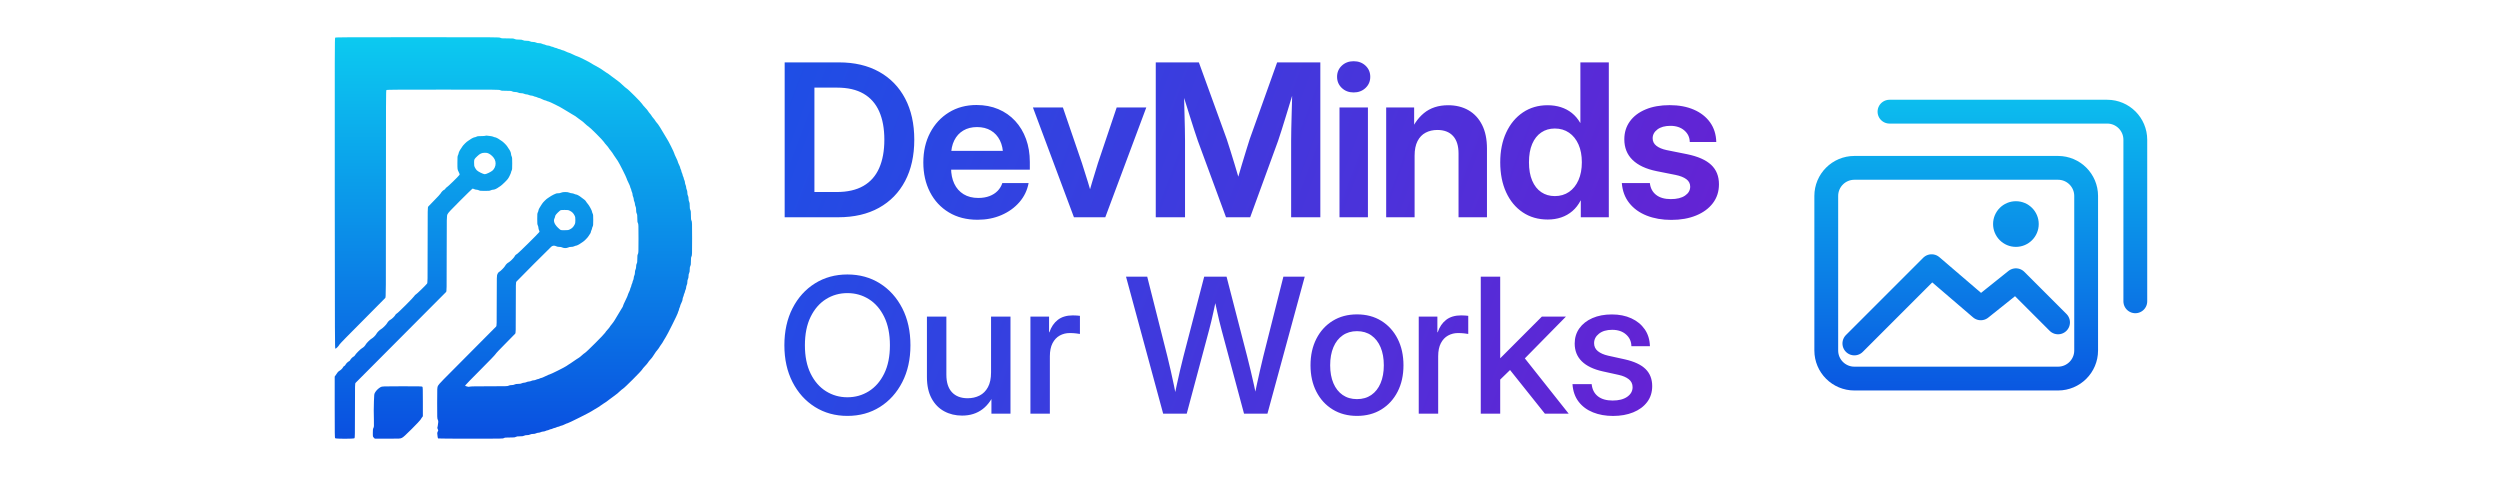
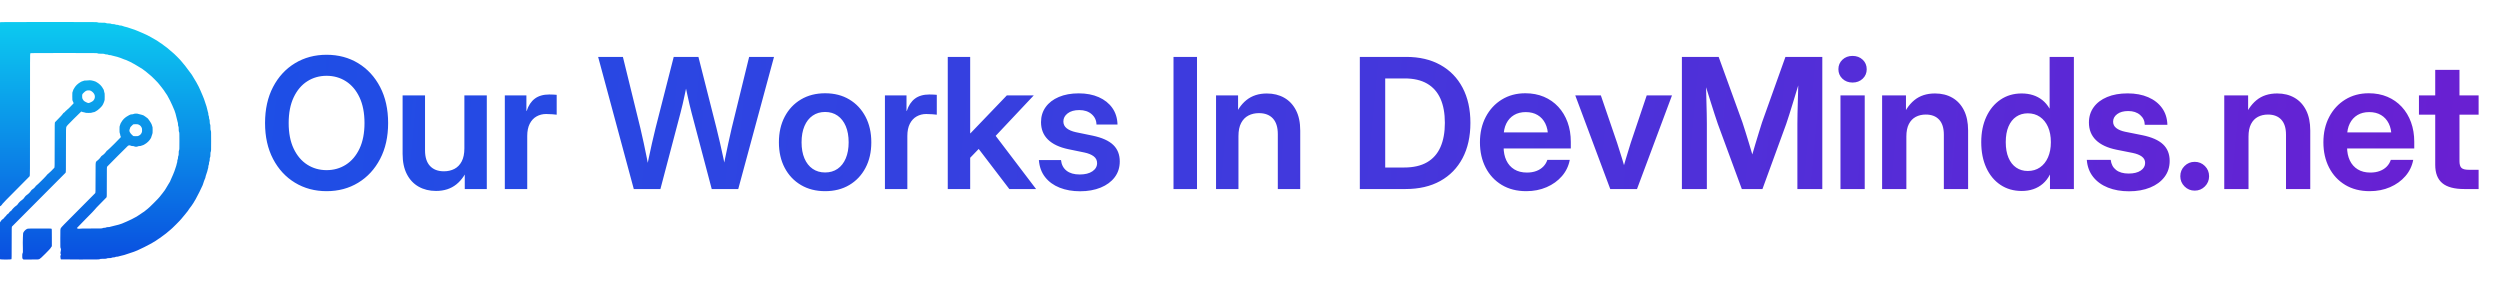
- <svg xmlns="http://www.w3.org/2000/svg" viewBox="0 0 168 32" width="168" height="32">
+ <svg xmlns="http://www.w3.org/2000/svg" viewBox="0 0 284 32" width="284" height="32">
  <defs>
    <linearGradient id="cG" x1="0" y1="1" x2="0" y2="0">
      <stop offset="0" stop-color="#0ccaf0" />
      <stop offset="1" stop-color="#0a4fe0" />
    </linearGradient>
-     <linearGradient id="tg" gradientUnits="userSpaceOnUse" x1="294.2" y1="40.0" x2="934.2" y2="280.0">
+     <linearGradient id="tg" gradientUnits="userSpaceOnUse" x1="294.2" y1="40.0" x2="2820.7" y2="280.0">
      <stop offset="0" stop-color="#1d4fe6" />
      <stop offset="1" stop-color="#6a1fd2" />
    </linearGradient>
-     <linearGradient id="nC" gradientUnits="userSpaceOnUse" x1="0" y1="0" x2="0" y2="100">
-       <stop offset="0" stop-color="#0ccaf0" />
-       <stop offset="1" stop-color="#0a4fe0" />
-     </linearGradient>
  </defs>
-   <g transform="translate(22.492,0.000) scale(0.1)">
+   <g transform="translate(-0.034,0.000) scale(0.1)">
    <g transform="translate(0.0,25.0) scale(0.20015) translate(-60,-64)">
      <g transform="translate(0,1480) scale(0.1,-0.1)">
        <path d="M616 14144 c-15 -14 -16 -499 -14 -5227 3 -4922 4 -5212 20 -5215 22 -4 111 85 138 139 13 25 301 320 768 787 411 411 757 760 769 776 23 29 23 29 23 3497 0 3139 1 3469 16 3483 14 14 200 16 1900 16 1865 0 1885 0 1924 -20 34 -18 59 -20 200 -20 141 0 166 -2 200 -20 26 -14 59 -20 100 -20 41 0 74 -6 100 -20 26 -14 59 -20 100 -20 41 0 74 -6 100 -20 22 -11 58 -20 80 -20 22 0 58 -9 80 -20 22 -11 58 -20 80 -20 22 0 58 -9 80 -20 22 -11 49 -20 60 -20 11 0 38 -9 60 -20 22 -11 48 -20 60 -20 11 0 56 -18 100 -40 44 -22 89 -40 100 -40 12 0 38 -9 60 -20 22 -11 48 -20 60 -20 26 0 434 -204 480 -240 19 -15 64 -42 100 -60 36 -18 81 -45 100 -60 19 -15 67 -44 105 -64 82 -42 146 -86 230 -154 33 -27 74 -56 90 -65 17 -8 68 -52 115 -97 47 -45 102 -90 122 -101 49 -25 492 -468 516 -516 11 -21 48 -67 82 -103 34 -36 70 -81 80 -100 10 -19 37 -55 60 -80 23 -25 50 -61 61 -80 11 -19 35 -57 54 -85 19 -27 48 -70 65 -95 17 -25 46 -67 65 -95 47 -67 295 -560 295 -585 0 -11 27 -74 60 -140 33 -66 60 -129 60 -140 0 -12 9 -38 20 -60 11 -22 20 -49 20 -60 0 -11 9 -38 20 -60 11 -22 20 -58 20 -80 0 -22 9 -58 20 -80 11 -22 20 -58 20 -80 0 -22 9 -58 20 -80 11 -22 20 -58 20 -80 0 -22 9 -58 20 -80 15 -30 20 -59 20 -120 0 -61 5 -90 20 -120 17 -33 20 -59 20 -160 0 -101 3 -127 20 -160 19 -38 20 -59 20 -520 0 -461 -1 -482 -20 -520 -17 -33 -20 -59 -20 -160 0 -101 -3 -127 -20 -160 -14 -26 -20 -59 -20 -100 0 -41 -6 -74 -20 -100 -14 -26 -20 -59 -20 -100 0 -41 -6 -74 -20 -100 -11 -22 -20 -58 -20 -80 0 -22 -9 -58 -20 -80 -11 -22 -20 -49 -20 -60 0 -11 -9 -38 -20 -60 -11 -22 -20 -49 -20 -60 0 -11 -9 -38 -20 -60 -11 -22 -20 -48 -20 -60 0 -11 -18 -56 -40 -100 -22 -44 -40 -89 -40 -100 0 -11 -36 -92 -80 -180 -44 -88 -80 -170 -80 -183 0 -13 -15 -44 -34 -68 -18 -24 -48 -74 -66 -109 -18 -36 -45 -81 -60 -100 -15 -19 -42 -64 -60 -100 -18 -36 -45 -81 -60 -100 -15 -19 -34 -48 -43 -65 -8 -16 -34 -50 -57 -75 -23 -25 -50 -61 -60 -80 -10 -19 -46 -64 -80 -100 -34 -36 -71 -82 -81 -103 -25 -48 -627 -650 -677 -676 -20 -11 -66 -47 -102 -81 -36 -34 -81 -70 -100 -81 -19 -10 -57 -35 -85 -54 -27 -19 -70 -48 -95 -65 -25 -17 -67 -46 -95 -65 -27 -19 -63 -42 -80 -51 -16 -9 -46 -29 -65 -44 -46 -36 -534 -280 -560 -280 -11 0 -74 -27 -140 -60 -66 -33 -129 -60 -140 -60 -12 0 -38 -9 -60 -20 -22 -11 -49 -20 -60 -20 -11 0 -38 -9 -60 -20 -22 -11 -58 -20 -80 -20 -22 0 -58 -9 -80 -20 -22 -11 -58 -20 -80 -20 -22 0 -58 -9 -80 -20 -22 -11 -58 -20 -80 -20 -22 0 -58 -9 -80 -20 -30 -15 -59 -20 -120 -20 -61 0 -90 -5 -120 -20 -26 -14 -59 -20 -100 -20 -41 0 -74 -6 -100 -20 -38 -19 -59 -20 -656 -20 -449 0 -626 -3 -650 -12 -25 -9 -42 -9 -71 0 -21 6 -48 14 -60 17 -13 4 -23 13 -23 21 0 8 225 239 500 514 310 310 507 515 520 540 12 24 145 165 328 348 169 169 317 320 330 336 22 29 22 29 22 876 0 847 0 847 23 876 29 37 1119 1129 1170 1172 47 39 106 43 167 12 26 -14 59 -20 100 -20 41 0 74 -6 100 -20 53 -27 147 -27 200 0 26 14 59 20 100 20 41 0 74 6 100 20 22 11 49 20 60 20 26 0 114 44 160 80 19 15 49 34 65 43 41 21 170 149 191 189 9 18 32 53 51 77 18 24 33 55 33 68 0 13 9 41 20 63 11 22 20 49 20 60 0 11 9 38 20 60 18 35 20 59 20 220 0 161 -2 185 -20 220 -11 22 -20 48 -20 60 0 34 -96 212 -140 260 -22 25 -51 63 -63 85 -12 22 -37 49 -55 60 -18 11 -61 43 -95 71 -68 56 -154 104 -187 104 -11 0 -38 9 -60 20 -22 11 -58 20 -80 20 -22 0 -58 9 -80 20 -57 29 -223 29 -280 0 -26 -13 -59 -20 -100 -20 -52 0 -73 -6 -153 -46 -50 -26 -108 -59 -127 -74 -19 -15 -49 -34 -65 -43 -42 -21 -170 -149 -191 -189 -9 -18 -29 -49 -44 -68 -36 -46 -80 -134 -80 -160 0 -11 -9 -38 -20 -60 -18 -35 -20 -59 -20 -220 0 -161 2 -185 20 -220 11 -22 20 -58 20 -80 0 -22 9 -59 21 -81 19 -39 19 -42 3 -67 -32 -49 -705 -712 -742 -731 -43 -22 -63 -43 -86 -89 -22 -42 -150 -169 -196 -192 -47 -24 -97 -75 -121 -122 -24 -46 -159 -181 -198 -198 -18 -7 -36 -29 -54 -66 -27 -54 -27 -54 -27 -898 0 -843 0 -843 -22 -872 -13 -16 -449 -455 -970 -976 -817 -817 -952 -956 -978 -1007 -30 -60 -30 -60 -30 -581 0 -508 0 -522 21 -562 16 -31 19 -52 15 -87 -13 -111 -22 -167 -29 -178 -4 -7 1 -30 13 -53 20 -40 20 -40 -1 -81 -21 -42 -21 -55 -3 -179 3 -25 12 -48 18 -52 6 -4 496 -8 1089 -8 1058 0 1079 0 1117 20 34 18 59 20 200 20 141 0 166 2 200 20 32 16 59 20 140 20 81 0 108 4 140 20 26 14 59 20 100 20 41 0 74 6 100 20 26 14 59 20 100 20 41 0 74 6 100 20 22 11 58 20 80 20 22 0 58 9 80 20 22 11 58 20 80 20 22 0 58 9 80 20 22 11 49 20 60 20 11 0 38 9 60 20 22 11 49 20 60 20 11 0 38 9 60 20 22 11 49 20 60 20 11 0 38 9 60 20 22 11 49 20 60 20 11 0 38 9 60 20 22 11 48 20 60 20 11 0 56 18 100 40 44 22 89 40 100 40 26 0 754 364 800 400 19 15 67 44 105 64 39 20 93 52 120 71 28 19 70 48 95 65 25 17 68 46 95 65 28 19 64 42 80 51 17 10 58 41 93 71 35 29 67 53 72 53 5 0 37 24 72 53 35 30 77 61 93 70 17 8 68 52 115 97 47 45 102 90 122 101 50 26 612 588 637 637 11 21 56 76 101 122 45 46 90 99 100 119 10 20 46 65 80 101 34 36 69 78 77 95 9 16 28 46 43 65 15 19 34 49 43 65 8 17 34 50 57 75 23 25 50 61 61 80 19 34 59 95 118 176 16 22 43 69 61 105 18 35 45 80 60 99 36 46 400 774 400 800 0 12 9 38 20 60 11 22 20 49 20 60 0 11 9 38 20 60 11 22 20 48 20 60 0 11 18 56 40 100 27 54 40 93 40 120 0 23 9 58 20 80 11 22 20 49 20 60 0 11 9 38 20 60 11 22 20 49 20 60 0 11 9 38 20 60 11 22 20 58 20 80 0 22 9 58 20 80 14 26 20 59 20 100 0 41 6 74 20 100 14 26 20 59 20 100 0 41 6 74 20 100 15 30 20 59 20 120 0 61 5 90 20 120 17 33 20 59 20 160 0 101 3 127 20 160 19 38 20 59 20 600 0 541 -1 562 -20 600 -17 34 -20 59 -20 180 0 121 -3 146 -20 180 -16 32 -20 59 -20 140 0 81 -4 108 -20 140 -14 26 -20 59 -20 100 0 41 -6 74 -20 100 -14 26 -20 59 -20 100 0 41 -6 74 -20 100 -11 22 -20 58 -20 80 0 22 -9 58 -20 80 -11 22 -20 58 -20 80 0 22 -9 58 -20 80 -11 22 -20 49 -20 60 0 11 -9 38 -20 60 -11 22 -20 49 -20 60 0 11 -9 38 -20 60 -11 22 -20 49 -20 60 0 11 -9 38 -20 60 -11 22 -20 48 -20 60 0 11 -18 56 -40 100 -22 44 -40 89 -40 100 0 11 -27 74 -60 140 -33 66 -60 129 -60 140 0 26 -204 434 -240 480 -15 19 -42 64 -60 100 -18 36 -45 81 -60 100 -15 19 -42 64 -60 100 -18 36 -45 81 -60 100 -15 19 -34 49 -43 65 -8 17 -34 50 -57 75 -23 25 -50 61 -60 80 -10 19 -37 55 -60 80 -23 25 -50 61 -60 80 -10 19 -37 55 -60 80 -23 25 -50 61 -60 81 -10 20 -55 73 -100 119 -45 46 -90 101 -101 122 -25 49 -467 492 -517 517 -20 11 -84 65 -142 121 -58 56 -118 109 -135 117 -16 9 -58 40 -93 70 -35 29 -67 53 -72 53 -5 0 -37 24 -72 53 -35 30 -76 61 -93 71 -16 9 -52 32 -80 51 -27 19 -70 48 -95 65 -25 17 -67 46 -95 65 -27 19 -99 60 -160 91 -60 31 -126 69 -145 84 -46 36 -454 240 -480 240 -11 0 -74 27 -140 60 -66 33 -129 60 -140 60 -11 0 -56 18 -100 40 -44 22 -89 40 -100 40 -12 0 -38 9 -60 20 -22 11 -49 20 -60 20 -11 0 -38 9 -60 20 -22 11 -49 20 -60 20 -11 0 -38 9 -60 20 -22 11 -49 20 -60 20 -11 0 -38 9 -60 20 -22 11 -58 20 -80 20 -22 0 -58 9 -80 20 -22 11 -49 20 -60 20 -11 0 -38 9 -60 20 -26 14 -59 20 -100 20 -41 0 -74 6 -100 20 -26 14 -59 20 -100 20 -41 0 -74 6 -100 20 -30 15 -59 20 -120 20 -61 0 -90 5 -120 20 -32 16 -59 20 -140 20 -81 0 -108 4 -140 20 -35 18 -59 20 -240 20 -181 0 -205 2 -240 20 -39 20 -59 20 -2784 20 -2482 0 -2746 -2 -2760 -16z m7882 -5813 c73 -37 116 -81 153 -153 26 -52 29 -67 29 -158 0 -91 -3 -106 -29 -158 -37 -72 -80 -116 -153 -153 -54 -27 -64 -29 -182 -29 -124 0 -124 0 -165 34 -163 136 -223 264 -171 366 11 22 20 50 20 63 0 35 56 102 153 185 39 32 39 32 163 32 118 0 128 -2 182 -29z M5660 10850 c-8 -5 -70 -10 -138 -10 -103 0 -129 -3 -162 -20 -22 -11 -49 -20 -60 -20 -26 0 -114 -44 -160 -80 -19 -15 -49 -34 -65 -43 -42 -21 -170 -149 -191 -189 -9 -18 -29 -49 -44 -68 -36 -46 -80 -134 -80 -160 0 -11 -9 -38 -20 -60 -18 -36 -20 -59 -20 -260 0 -220 0 -220 41 -301 39 -79 40 -81 23 -107 -30 -47 -393 -399 -423 -412 -16 -6 -35 -24 -41 -40 -6 -16 -24 -33 -39 -40 -38 -15 -99 -76 -122 -122 -11 -21 -104 -123 -207 -226 -103 -103 -197 -200 -209 -216 -23 -29 -23 -29 -23 -1296 0 -1267 0 -1267 -22 -1296 -47 -60 -349 -352 -377 -364 -17 -7 -35 -25 -42 -43 -17 -40 -557 -580 -597 -596 -17 -7 -36 -25 -43 -42 -15 -38 -113 -135 -159 -159 -47 -24 -97 -75 -121 -122 -24 -47 -151 -173 -199 -198 -48 -25 -136 -112 -160 -160 -24 -48 -112 -135 -160 -160 -48 -25 -175 -151 -199 -198 -24 -47 -75 -98 -122 -122 -48 -25 -222 -199 -238 -238 -7 -17 -25 -35 -41 -42 -36 -15 -105 -84 -120 -120 -6 -15 -24 -33 -40 -40 -36 -15 -105 -84 -120 -120 -6 -15 -24 -34 -40 -40 -16 -6 -34 -25 -40 -41 -15 -36 -74 -94 -126 -123 -21 -12 -48 -36 -59 -54 -11 -18 -37 -55 -58 -84 l-37 -52 0 -1027 c0 -921 2 -1029 16 -1043 23 -24 625 -24 648 0 14 14 16 111 16 923 0 908 0 908 22 937 13 16 696 702 1518 1524 822 822 1505 1508 1518 1524 22 29 22 29 22 1293 0 1264 0 1264 30 1324 25 49 95 124 415 444 212 211 396 392 409 400 23 15 27 15 65 -4 22 -12 59 -21 81 -21 22 0 58 -9 80 -20 34 -18 59 -20 200 -20 141 0 166 2 200 20 22 11 58 20 80 20 44 0 122 35 180 80 19 15 49 34 66 43 17 9 81 66 142 126 99 98 117 121 162 211 27 55 50 109 50 120 0 12 9 38 20 60 18 35 20 59 20 240 0 181 -2 205 -20 240 -11 22 -20 58 -20 80 0 44 -35 122 -80 180 -15 19 -35 50 -44 68 -21 40 -149 168 -191 189 -16 9 -46 28 -65 43 -46 36 -134 80 -160 80 -12 0 -35 8 -53 17 -18 10 -66 21 -107 25 -41 4 -91 10 -110 13 -19 3 -42 1 -50 -5z m118 -599 c75 -38 155 -117 192 -191 43 -85 43 -194 1 -278 -16 -32 -44 -73 -63 -91 -49 -48 -218 -131 -268 -131 -50 0 -219 83 -268 131 -19 18 -47 59 -63 91 -26 52 -29 66 -29 161 0 119 0 120 105 220 91 88 151 116 253 117 72 0 90 -4 140 -29z M2140 2411 c-70 -37 -152 -117 -187 -184 -28 -51 -28 -56 -36 -292 -8 -281 -8 -315 -1 -622 4 -220 4 -235 -16 -272 -17 -34 -20 -59 -20 -167 0 -126 0 -126 34 -160 l34 -34 426 0 c427 0 427 0 486 30 47 24 112 83 329 299 148 148 278 285 287 303 9 18 32 53 51 77 l33 44 0 488 c0 430 -2 489 -16 503 -14 14 -89 16 -682 16 -667 -1 -667 -1 -722 -29z" fill="url(#cG)" />
      </g>
    </g>
-     <path d="M338.344 146.0H311.766V129.04H337.255Q348.168 129.04 355.283 124.945Q362.397 120.85 365.878 112.982Q369.358 105.113 369.358 93.877Q369.358 82.656 365.884 74.845Q362.411 67.034 355.375 62.958Q348.339 58.883 337.646 58.883H311.27V41.923H338.924Q354.49 41.923 365.838 48.234Q377.185 54.545 383.33 66.206Q389.475 77.868 389.475 93.878Q389.475 109.933 383.325 121.617Q377.174 133.301 365.749 139.651Q354.324 146.0 338.344 146.0ZM322.37 41.923V146.0H302.378V41.923ZM432.013 147.676Q420.903 147.676 412.705 142.733Q404.506 137.789 400.03 129.077Q395.555 120.365 395.555 109.196Q395.555 97.918 400.13 89.203Q404.705 80.487 412.768 75.524Q420.83 70.562 431.301 70.562Q439.361 70.562 445.936 73.34Q452.511 76.118 457.257 81.24Q462.003 86.362 464.563 93.373Q467.123 100.384 467.123 108.85V114.019H402.721V101.369H457.753L449.165 104.554Q449.165 98.645 447.026 94.349Q444.886 90.053 440.971 87.722Q437.056 85.391 431.646 85.391Q426.306 85.391 422.395 87.722Q418.483 90.053 416.344 94.349Q414.205 98.645 414.205 104.554V112.884Q414.205 118.895 416.353 123.442Q418.501 127.989 422.603 130.505Q426.704 133.022 432.516 133.022Q436.749 133.022 440.023 131.773Q443.297 130.525 445.492 128.267Q447.687 126.009 448.648 123.016H466.306Q464.941 130.291 460.131 135.838Q455.322 141.386 448.061 144.531Q440.8 147.676 432.013 147.676ZM496.764 146.0 469.208 72.238H489.353L502.167 109.678Q504.255 115.992 506.15 122.307Q508.045 128.621 509.885 134.936H505.324Q507.171 128.621 509.015 122.307Q510.86 115.992 512.878 109.678L525.483 72.238H545.387L517.831 146.0ZM551.753 146.0V41.923H580.716L599.45 93.528Q600.484 96.643 601.898 101.168Q603.313 105.692 604.813 110.638Q606.313 115.583 607.61 120.05Q608.908 124.517 609.701 127.517H604.762Q605.555 124.517 606.833 120.05Q608.112 115.583 609.596 110.638Q611.08 105.692 612.479 101.168Q613.878 96.643 614.873 93.528L633.313 41.923H662.347V146.0H642.722V94.702Q642.722 91.255 642.82 86.596Q642.918 81.937 643.07 76.691Q643.222 71.445 643.358 66.082Q643.494 60.72 643.533 55.865H645.97Q644.35 61.258 642.642 66.858Q640.934 72.458 639.338 77.688Q637.742 82.918 636.359 87.289Q634.976 91.66 633.935 94.702L615.205 146.0H598.958L580.056 94.702Q579.015 91.66 577.582 87.289Q576.148 82.918 574.517 77.688Q572.886 72.458 571.124 66.858Q569.362 61.258 567.633 55.865H570.605Q570.682 60.72 570.799 66.082Q570.916 71.445 571.068 76.691Q571.22 81.937 571.318 86.596Q571.416 91.255 571.416 94.702V146.0ZM675.223 146.0V72.238H694.327V146.0ZM684.744 62.124Q679.945 62.124 676.769 59.11Q673.592 56.097 673.592 51.608Q673.592 47.116 676.769 44.128Q679.945 41.141 684.711 41.141Q689.534 41.141 692.715 44.125Q695.895 47.11 695.895 51.64Q695.895 56.117 692.71 59.12Q689.525 62.124 684.744 62.124ZM725.693 104.656V146.0H706.589V72.238H725.382V91.22H721.904Q725.441 81.388 731.918 76.052Q738.395 70.715 748.227 70.715Q756.046 70.715 761.91 74.089Q767.774 77.463 771.049 83.959Q774.323 90.455 774.323 99.864V146.0H755.219V103.154Q755.219 95.376 751.508 91.354Q747.797 87.333 740.994 87.333Q736.558 87.333 733.101 89.152Q729.643 90.972 727.668 94.8Q725.693 98.628 725.693 104.656ZM815.167 147.523Q805.566 147.523 798.368 142.7Q791.17 137.876 787.204 129.218Q783.238 120.56 783.238 109.056Q783.238 97.702 787.251 89.06Q791.264 80.417 798.447 75.566Q805.629 70.715 815.041 70.715Q819.861 70.715 823.959 72.014Q828.058 73.314 831.353 75.928Q834.648 78.542 836.992 82.569H837.1V41.923H856.204V146.0H837.379V134.698H837.271Q835.057 138.991 831.723 141.847Q828.39 144.704 824.204 146.114Q820.018 147.523 815.167 147.523ZM819.906 131.775Q825.4 131.775 829.486 128.965Q833.573 126.155 835.825 121.039Q838.078 115.922 838.078 109.056Q838.078 102.151 835.825 97.066Q833.573 91.981 829.486 89.172Q825.4 86.362 819.906 86.362Q814.713 86.362 810.794 89.018Q806.876 91.674 804.711 96.721Q802.545 101.767 802.545 109.056Q802.545 116.307 804.711 121.385Q806.876 126.463 810.794 129.119Q814.713 131.775 819.906 131.775ZM898.229 147.771Q888.953 147.771 881.662 144.888Q874.371 142.005 869.966 136.464Q865.56 130.923 864.945 123.016H883.784Q884.35 128.104 887.98 130.952Q891.611 133.801 897.887 133.801Q903.967 133.801 907.428 131.452Q910.889 129.103 910.889 125.44Q910.889 122.317 908.287 120.4Q905.685 118.482 901.072 117.553L888.317 115.011Q877.672 112.849 872.147 107.453Q866.622 102.057 866.622 93.616Q866.622 86.732 870.355 81.563Q874.089 76.394 880.948 73.525Q887.807 70.656 897.115 70.656Q906.37 70.656 913.331 73.68Q920.291 76.705 924.25 82.234Q928.209 87.762 928.418 95.411H910.599Q910.53 90.738 906.945 87.651Q903.359 84.563 897.618 84.563Q892.068 84.563 888.866 86.982Q885.663 89.4 885.663 92.924Q885.663 96.015 888.155 97.967Q890.647 99.92 895.044 100.863L908.679 103.594Q919.767 105.857 924.994 110.788Q930.221 115.72 930.221 123.84Q930.221 131.125 926.141 136.502Q922.062 141.879 914.838 144.825Q907.613 147.771 898.229 147.771ZM344.538 279.483Q332.299 279.483 322.717 273.477Q313.135 267.471 307.659 256.772Q302.183 246.074 302.183 232.028Q302.183 217.858 307.659 207.154Q313.135 196.45 322.717 190.449Q332.299 184.449 344.538 184.449Q356.828 184.449 366.379 190.449Q375.93 196.45 381.412 207.154Q386.893 217.858 386.893 232.028Q386.893 246.085 381.412 256.784Q375.93 267.482 366.379 273.482Q356.828 279.483 344.538 279.483ZM344.538 266.967Q352.468 266.967 358.95 262.906Q365.432 258.845 369.267 251.038Q373.102 243.23 373.102 232.028Q373.102 220.763 369.267 212.925Q365.432 205.087 358.95 201.026Q352.468 196.965 344.538 196.965Q336.619 196.965 330.137 201.026Q323.655 205.087 319.815 212.925Q315.975 220.763 315.975 232.028Q315.975 243.23 319.815 251.038Q323.655 258.845 330.137 262.906Q336.619 266.967 344.538 266.967ZM421.597 279.28Q414.925 279.28 409.557 276.363Q404.188 273.445 401.083 267.673Q397.978 261.901 397.978 253.395V212.749H411.041V251.786Q411.041 259.606 414.813 263.611Q418.586 267.617 425.343 267.617Q429.767 267.617 433.326 265.824Q436.886 264.03 438.975 260.185Q441.064 256.34 441.064 250.291V212.749H454.126V278.0H441.322V261.792H444.333Q441.153 270.522 435.437 274.901Q429.722 279.28 421.597 279.28ZM467.525 278.0V212.749H480.049V223.295H480.274Q482.066 217.951 485.936 214.944Q489.807 211.938 496.035 211.938Q497.523 211.938 498.773 212.04Q500.022 212.141 500.796 212.242V224.415Q500.055 224.263 498.128 224.035Q496.2 223.807 493.902 223.807Q490.274 223.807 487.229 225.486Q484.184 227.166 482.386 230.627Q480.588 234.088 480.588 239.438V278.0ZM556.73 278.0 531.765 185.932H546.014L559.549 239.482Q560.767 244.343 561.851 249.209Q562.935 254.075 563.962 258.935Q564.99 263.796 565.9 268.667H563.768Q564.761 263.796 565.806 258.935Q566.85 254.075 567.987 249.209Q569.124 244.343 570.365 239.482L584.297 185.932H599.33L613.161 239.482Q614.402 244.343 615.564 249.209Q616.726 254.075 617.796 258.935Q618.865 263.796 619.859 268.667H617.564Q618.536 263.796 619.558 258.935Q620.58 254.075 621.72 249.209Q622.86 244.343 624.016 239.482L637.512 185.932H651.862L626.796 278.0H611.072L595.968 221.706Q594.389 215.749 592.999 209.392Q591.608 203.035 590.122 196.1H593.404Q591.917 203.035 590.558 209.392Q589.198 215.749 587.608 221.706L572.554 278.0ZM686.979 279.483Q677.679 279.483 670.634 275.16Q663.59 270.837 659.667 263.175Q655.745 255.513 655.745 245.476Q655.745 235.388 659.667 227.681Q663.59 219.974 670.634 215.62Q677.679 211.266 686.979 211.266Q696.34 211.266 703.354 215.62Q710.368 219.974 714.29 227.681Q718.213 235.388 718.213 245.476Q718.213 255.513 714.29 263.175Q710.368 270.837 703.354 275.16Q696.34 279.483 686.979 279.483ZM686.979 268.21Q692.579 268.21 696.611 265.427Q700.642 262.644 702.823 257.514Q705.004 252.384 705.004 245.476Q705.004 238.455 702.823 233.331Q700.642 228.206 696.611 225.373Q692.579 222.539 686.979 222.539Q681.44 222.539 677.378 225.347Q673.315 228.156 671.134 233.305Q668.953 238.455 668.953 245.476Q668.953 252.435 671.134 257.539Q673.315 262.644 677.352 265.427Q681.389 268.21 686.979 268.21ZM728.472 278.0V212.749H740.996V223.295H741.221Q743.013 217.951 746.883 214.944Q750.754 211.938 756.983 211.938Q758.47 211.938 759.72 212.04Q760.969 212.141 761.743 212.242V224.415Q761.003 224.263 759.075 224.035Q757.147 223.807 754.85 223.807Q751.221 223.807 748.176 225.486Q745.131 227.166 743.333 230.627Q741.535 234.088 741.535 239.438V278.0ZM782.189 256.077V240.643H783.36L811.219 212.749H827.393L796.367 244.289H794.31ZM770.152 278.0V185.932H783.214V278.0ZM813.256 278.0 788.665 247.194 797.615 238.101 829.249 278.0ZM859.063 279.516Q851.592 279.516 845.601 277.124Q839.61 274.733 835.938 269.973Q832.266 265.213 831.789 258.152H844.683Q845.217 263.437 848.838 266.299Q852.458 269.16 858.794 269.16Q865.024 269.16 868.603 266.624Q872.182 264.087 872.182 260.196Q872.182 256.866 869.63 254.853Q867.078 252.84 862.813 251.918L851.997 249.535Q842.78 247.473 838.026 242.783Q833.272 238.093 833.272 230.843Q833.272 225.07 836.391 220.664Q839.51 216.259 845.144 213.779Q850.779 211.299 858.261 211.299Q865.614 211.299 871.321 213.908Q877.028 216.517 880.339 221.291Q883.649 226.065 883.834 232.664H871.375Q871.313 227.896 867.783 224.765Q864.253 221.633 858.439 221.633Q852.879 221.633 849.596 224.232Q846.312 226.83 846.312 230.598Q846.312 233.916 848.825 235.96Q851.338 238.004 855.712 239.005L866.839 241.455Q876.398 243.59 880.88 247.986Q885.361 252.382 885.361 259.481Q885.361 265.693 881.953 270.19Q878.545 274.688 872.596 277.102Q866.648 279.516 859.063 279.516Z" fill="url(#tg)" />
-     <g transform="translate(988.17,42.00) scale(2.36)">
-       <g fill="none" stroke="url(#nC)" stroke-width="6.78" stroke-linecap="round" stroke-linejoin="round">
-         <path d="M24 14 H86 A8 8 0 0 1 94 22 V68" />
-         <rect x="6" y="30" width="74" height="60" rx="8" />
-         <path d="M14 80 L36 58 L50 70 L60 62 L72 74" />
-       </g>
-       <circle cx="60" cy="46" r="6.5" fill="url(#nC)" />
-     </g>
+     <path d="M371.341 217.168Q351.277 217.168 335.445 207.557Q319.614 197.946 310.523 180.539Q301.432 163.132 301.432 139.795Q301.432 116.257 310.523 98.832Q319.614 81.407 335.445 71.814Q351.277 62.221 371.341 62.221Q391.47 62.221 407.251 71.814Q423.032 81.407 432.141 98.832Q441.251 116.257 441.251 139.795Q441.251 163.168 432.141 180.575Q423.032 197.982 407.251 207.575Q391.47 217.168 371.341 217.168ZM371.341 193.279Q383.6 193.279 393.352 187.039Q403.104 180.799 408.758 168.84Q414.412 156.882 414.412 139.795Q414.412 122.608 408.758 110.599Q403.104 98.59 393.352 92.35Q383.6 86.109 371.341 86.109Q359.119 86.109 349.366 92.35Q339.614 98.59 333.942 110.599Q328.27 122.608 328.27 139.795Q328.27 156.882 333.942 168.84Q339.614 180.799 349.366 187.039Q359.119 193.279 371.341 193.279ZM495.629 216.91Q484.551 216.91 475.962 212.08Q467.372 207.25 462.536 197.849Q457.7 188.447 457.7 174.814V108.362H483.169V170.777Q483.169 182.475 488.821 188.534Q494.472 194.593 504.62 194.593Q511.289 194.593 516.548 191.869Q521.807 189.145 524.841 183.356Q527.876 177.567 527.876 168.52V108.362H553.344V214.75H528.315V187.69H533.296Q528.166 201.851 518.847 209.38Q509.528 216.91 495.629 216.91ZM573.812 214.75V108.362H598.329V126.029H598.66Q601.581 116.861 607.856 112.096Q614.13 107.331 624.467 107.331Q627.001 107.331 629.111 107.46Q631.221 107.589 632.736 107.718V130.284Q631.329 130.091 627.914 129.801Q624.499 129.511 620.735 129.511Q614.747 129.511 609.855 132.267Q604.962 135.024 602.121 140.567Q599.28 146.11 599.28 154.488V214.75ZM720.325 214.75 679.821 64.639H707.949L727.804 145.566Q729.863 154.162 731.684 162.776Q733.506 171.389 735.245 179.985Q736.984 188.581 738.539 197.212H733.703Q735.432 188.581 737.226 179.985Q739.019 171.389 740.963 162.776Q742.908 154.162 745.039 145.566L765.688 64.639H793.752L814.272 145.566Q816.404 154.162 818.38 162.776Q820.357 171.389 822.182 179.985Q824.008 188.581 825.737 197.212H820.671Q822.328 188.581 824.048 179.985Q825.769 171.389 827.673 162.776Q829.577 154.162 831.536 145.566L851.363 64.639H879.619L838.987 214.75H808.872L785.914 127.899Q783.484 118.549 781.217 107.895Q778.95 97.24 776.218 84.699H783.093Q780.361 97.24 778.144 107.895Q775.928 118.549 773.462 127.899L750.568 214.75ZM937.661 217.168Q922.046 217.168 910.206 210.174Q898.367 203.18 891.772 190.688Q885.177 178.195 885.177 161.685Q885.177 145.11 891.772 132.572Q898.367 120.033 910.206 112.989Q922.046 105.945 937.661 105.945Q953.378 105.945 965.167 112.989Q976.956 120.033 983.551 132.572Q990.146 145.11 990.146 161.685Q990.146 178.195 983.551 190.688Q976.956 203.18 965.167 210.174Q953.378 217.168 937.661 217.168ZM937.661 195.923Q945.85 195.923 951.842 191.784Q957.835 187.646 961.119 179.934Q964.403 172.223 964.403 161.685Q964.403 150.982 961.119 143.289Q957.835 135.596 951.842 131.393Q945.85 127.19 937.661 127.19Q929.573 127.19 923.531 131.36Q917.488 135.531 914.203 143.257Q910.919 150.982 910.919 161.685Q910.919 172.288 914.203 179.967Q917.488 187.646 923.498 191.784Q929.509 195.923 937.661 195.923ZM1005.617 214.75V108.362H1030.134V126.029H1030.464Q1033.386 116.861 1039.66 112.096Q1045.935 107.331 1056.271 107.331Q1058.806 107.331 1060.916 107.46Q1063.025 107.589 1064.54 107.718V130.284Q1063.134 130.091 1059.719 129.801Q1056.303 129.511 1052.54 129.511Q1046.551 129.511 1041.659 132.267Q1036.767 135.024 1033.926 140.567Q1031.085 146.11 1031.085 154.488V214.75ZM1100.233 181.544V151.466H1102.739L1144.118 108.362H1174.696L1125.306 160.839H1120.213ZM1076.997 214.75V64.639H1102.465V214.75ZM1146.931 214.75 1110.065 166.481 1127.16 148.717 1177.323 214.75ZM1227.342 217.277Q1214.362 217.277 1204.096 213.205Q1193.83 209.132 1187.598 201.218Q1181.366 193.303 1180.515 181.863H1205.637Q1206.471 189.628 1211.929 193.922Q1217.388 198.216 1226.866 198.216Q1236.099 198.216 1241.372 194.579Q1246.645 190.942 1246.645 185.304Q1246.645 180.492 1242.756 177.555Q1238.867 174.617 1232.113 173.223L1213.971 169.483Q1198.726 166.283 1190.83 158.546Q1182.933 150.809 1182.933 138.751Q1182.933 128.995 1188.218 121.631Q1193.503 114.266 1203.161 110.16Q1212.818 106.053 1225.835 106.053Q1238.73 106.053 1248.524 110.379Q1258.319 114.705 1263.924 122.616Q1269.53 130.526 1269.832 141.467H1245.927Q1245.827 134.383 1240.461 129.712Q1235.095 125.042 1226.415 125.042Q1218.057 125.042 1213.193 128.779Q1208.329 132.517 1208.329 137.953Q1208.329 142.729 1212.091 145.717Q1215.853 148.705 1222.457 150.156L1241.615 154.113Q1257.473 157.45 1264.934 164.581Q1272.395 171.712 1272.395 183.378Q1272.395 193.759 1266.62 201.373Q1260.846 208.987 1250.666 213.132Q1240.487 217.277 1227.342 217.277ZM1360.137 64.639V214.75H1333.443V64.639ZM1407.229 154.593V214.75H1381.761V108.362H1406.79V135.423H1401.809Q1406.939 121.197 1416.276 113.7Q1425.613 106.202 1439.476 106.202Q1450.655 106.202 1459.194 111.032Q1467.733 115.862 1472.569 125.231Q1477.405 134.601 1477.405 148.298V214.75H1451.936V152.336Q1451.936 140.601 1446.335 134.56Q1440.733 128.519 1430.486 128.519Q1423.816 128.519 1418.557 131.244Q1413.298 133.968 1410.264 139.724Q1407.229 145.481 1407.229 154.593ZM1596.976 214.75H1558.642V190.289H1595.405Q1611.145 190.289 1621.407 184.383Q1631.668 178.476 1636.687 167.127Q1641.707 155.778 1641.707 139.573Q1641.707 123.389 1636.697 112.123Q1631.688 100.857 1621.54 94.979Q1611.392 89.1 1595.969 89.1H1557.927V64.639H1597.812Q1620.264 64.639 1636.63 73.741Q1652.996 82.844 1661.859 99.663Q1670.722 116.483 1670.722 139.573Q1670.722 162.73 1661.851 179.582Q1652.981 196.434 1636.502 205.592Q1620.023 214.75 1596.976 214.75ZM1573.936 64.639V214.75H1545.102V64.639ZM1734.139 217.168Q1718.115 217.168 1706.29 210.038Q1694.465 202.907 1688.009 190.342Q1681.554 177.776 1681.554 161.667Q1681.554 145.402 1688.153 132.831Q1694.752 120.261 1706.38 113.103Q1718.009 105.945 1733.111 105.945Q1744.737 105.945 1754.22 109.952Q1763.702 113.959 1770.548 121.346Q1777.394 128.733 1781.086 138.846Q1784.778 148.958 1784.778 161.168V168.624H1691.891V150.378H1771.263L1758.876 154.972Q1758.876 146.449 1755.791 140.254Q1752.706 134.058 1747.059 130.695Q1741.412 127.333 1733.61 127.333Q1725.908 127.333 1720.266 130.695Q1714.624 134.058 1711.539 140.254Q1708.454 146.449 1708.454 154.972V166.986Q1708.454 175.656 1711.551 182.214Q1714.649 188.773 1720.566 192.402Q1726.482 196.031 1734.864 196.031Q1740.969 196.031 1745.691 194.23Q1750.414 192.43 1753.58 189.173Q1756.746 185.916 1758.131 181.6H1783.6Q1781.63 192.092 1774.694 200.094Q1767.757 208.096 1757.285 212.632Q1746.812 217.168 1734.139 217.168ZM1829.592 214.75 1789.848 108.362H1818.903L1837.385 162.362Q1840.397 171.469 1843.13 180.577Q1845.863 189.684 1848.517 198.792H1841.939Q1844.603 189.684 1847.263 180.577Q1849.923 171.469 1852.834 162.362L1871.014 108.362H1899.721L1859.977 214.75ZM1910.966 214.75V64.639H1952.741L1979.761 139.069Q1981.252 143.562 1983.292 150.088Q1985.332 156.614 1987.496 163.747Q1989.659 170.88 1991.53 177.323Q1993.402 183.765 1994.545 188.092H1987.422Q1988.566 183.765 1990.41 177.323Q1992.253 170.88 1994.394 163.747Q1996.535 156.614 1998.552 150.088Q2000.57 143.562 2002.005 139.069L2028.602 64.639H2070.478V214.75H2042.173V140.763Q2042.173 135.791 2042.314 129.071Q2042.455 122.351 2042.674 114.785Q2042.893 107.219 2043.089 99.484Q2043.286 91.75 2043.341 84.748H2046.857Q2044.52 92.525 2042.057 100.603Q2039.594 108.68 2037.292 116.223Q2034.99 123.767 2032.995 130.071Q2031 136.375 2029.499 140.763L2002.484 214.75H1979.05L1951.789 140.763Q1950.288 136.375 1948.22 130.071Q1946.152 123.767 1943.8 116.223Q1941.447 108.68 1938.906 100.603Q1936.365 92.525 1933.871 84.748H1938.158Q1938.269 91.75 1938.438 99.484Q1938.606 107.219 1938.825 114.785Q1939.045 122.351 1939.186 129.071Q1939.327 135.791 1939.327 140.763V214.75ZM2091.112 214.75V108.362H2118.666V214.75ZM2104.844 93.775Q2097.922 93.775 2093.341 89.428Q2088.76 85.082 2088.76 78.607Q2088.76 72.129 2093.341 67.82Q2097.922 63.51 2104.797 63.51Q2111.752 63.51 2116.34 67.815Q2120.928 72.12 2120.928 78.654Q2120.928 85.11 2116.334 89.443Q2111.739 93.775 2104.844 93.775ZM2165.968 155.119V214.75H2138.414V108.362H2165.52V135.74H2160.503Q2165.606 121.56 2174.947 113.863Q2184.289 106.166 2198.469 106.166Q2209.748 106.166 2218.205 111.032Q2226.663 115.898 2231.385 125.268Q2236.108 134.637 2236.108 148.207V214.75H2208.553V152.953Q2208.553 141.735 2203.201 135.934Q2197.849 130.134 2188.037 130.134Q2181.639 130.134 2176.652 132.758Q2171.666 135.383 2168.817 140.903Q2165.968 146.424 2165.968 155.119ZM2297.081 216.946Q2283.233 216.946 2272.851 209.99Q2262.469 203.033 2256.75 190.546Q2251.03 178.058 2251.03 161.466Q2251.03 145.089 2256.818 132.625Q2262.605 120.16 2272.965 113.163Q2283.324 106.166 2296.899 106.166Q2303.851 106.166 2309.762 108.04Q2315.673 109.914 2320.426 113.684Q2325.179 117.455 2328.559 123.263H2328.715V64.639H2356.269V214.75H2329.118V198.449H2328.962Q2325.768 204.64 2320.96 208.761Q2316.152 212.881 2310.115 214.914Q2304.077 216.946 2297.081 216.946ZM2303.916 194.233Q2311.84 194.233 2317.734 190.18Q2323.627 186.128 2326.876 178.748Q2330.125 171.369 2330.125 161.466Q2330.125 151.507 2326.876 144.173Q2323.627 136.838 2317.734 132.786Q2311.84 128.733 2303.916 128.733Q2296.426 128.733 2290.774 132.564Q2285.122 136.395 2281.999 143.674Q2278.876 150.953 2278.876 161.466Q2278.876 171.923 2281.999 179.247Q2285.122 186.571 2290.774 190.402Q2296.426 194.233 2303.916 194.233ZM2418.945 217.304Q2405.566 217.304 2395.05 213.146Q2384.535 208.987 2378.181 200.996Q2371.826 193.004 2370.939 181.6H2398.111Q2398.927 188.939 2404.163 193.047Q2409.399 197.155 2418.451 197.155Q2427.221 197.155 2432.213 193.767Q2437.205 190.38 2437.205 185.095Q2437.205 180.592 2433.452 177.827Q2429.699 175.061 2423.045 173.721L2404.649 170.054Q2389.295 166.936 2381.326 159.154Q2373.357 151.371 2373.357 139.196Q2373.357 129.267 2378.742 121.812Q2384.127 114.357 2394.02 110.219Q2403.914 106.081 2417.338 106.081Q2430.687 106.081 2440.726 110.443Q2450.766 114.805 2456.475 122.779Q2462.185 130.753 2462.487 141.785H2436.787Q2436.686 135.045 2431.515 130.592Q2426.345 126.139 2418.063 126.139Q2410.059 126.139 2405.44 129.627Q2400.821 133.116 2400.821 138.198Q2400.821 142.656 2404.415 145.472Q2408.009 148.288 2414.351 149.648L2434.017 153.587Q2450.01 156.851 2457.548 163.964Q2465.087 171.077 2465.087 182.788Q2465.087 193.296 2459.203 201.051Q2453.32 208.806 2442.9 213.055Q2432.48 217.304 2418.945 217.304ZM2493.514 216.553Q2486.734 216.553 2481.946 211.765Q2477.158 206.977 2477.158 200.197Q2477.158 193.362 2481.946 188.601Q2486.734 183.841 2493.514 183.841Q2500.35 183.841 2505.11 188.601Q2509.87 193.362 2509.87 200.197Q2509.87 206.977 2505.11 211.765Q2500.35 216.553 2493.514 216.553ZM2554.654 155.119V214.75H2527.099V108.362H2554.205V135.74H2549.188Q2554.291 121.56 2563.633 113.863Q2572.974 106.166 2587.154 106.166Q2598.433 106.166 2606.89 111.032Q2615.348 115.898 2620.07 125.268Q2624.793 134.637 2624.793 148.207V214.75H2597.239V152.953Q2597.239 141.735 2591.887 135.934Q2586.534 130.134 2576.722 130.134Q2570.325 130.134 2565.338 132.758Q2560.351 135.383 2557.502 140.903Q2554.654 146.424 2554.654 155.119ZM2692.299 217.168Q2676.276 217.168 2664.451 210.038Q2652.626 202.907 2646.17 190.342Q2639.715 177.776 2639.715 161.667Q2639.715 145.402 2646.314 132.831Q2652.913 120.261 2664.541 113.103Q2676.17 105.945 2691.272 105.945Q2702.898 105.945 2712.381 109.952Q2721.863 113.959 2728.709 121.346Q2735.555 128.733 2739.247 138.846Q2742.939 148.958 2742.939 161.168V168.624H2650.052V150.378H2729.424L2717.037 154.972Q2717.037 146.449 2713.952 140.254Q2710.867 134.058 2705.22 130.695Q2699.573 127.333 2691.771 127.333Q2684.069 127.333 2678.427 130.695Q2672.785 134.058 2669.7 140.254Q2666.615 146.449 2666.615 154.972V166.986Q2666.615 175.656 2669.712 182.214Q2672.81 188.773 2678.727 192.402Q2684.643 196.031 2693.025 196.031Q2699.13 196.031 2703.852 194.23Q2708.575 192.43 2711.741 189.173Q2714.907 185.916 2716.292 181.6H2741.761Q2739.791 192.092 2732.855 200.094Q2725.918 208.096 2715.446 212.632Q2704.973 217.168 2692.299 217.168ZM2816.048 108.362V130.235H2748.266V108.362ZM2766.753 79.348H2794.307V183.065Q2794.307 188.576 2796.558 190.727Q2798.81 192.878 2804.905 192.878Q2807.404 192.878 2810.754 192.878Q2814.103 192.878 2816.048 192.878V214.75Q2813.383 214.75 2808.832 214.75Q2804.281 214.75 2799.757 214.75Q2782.791 214.75 2774.772 208.03Q2766.753 201.31 2766.753 187.236Z" fill="url(#tg)" />
  </g>
</svg>
